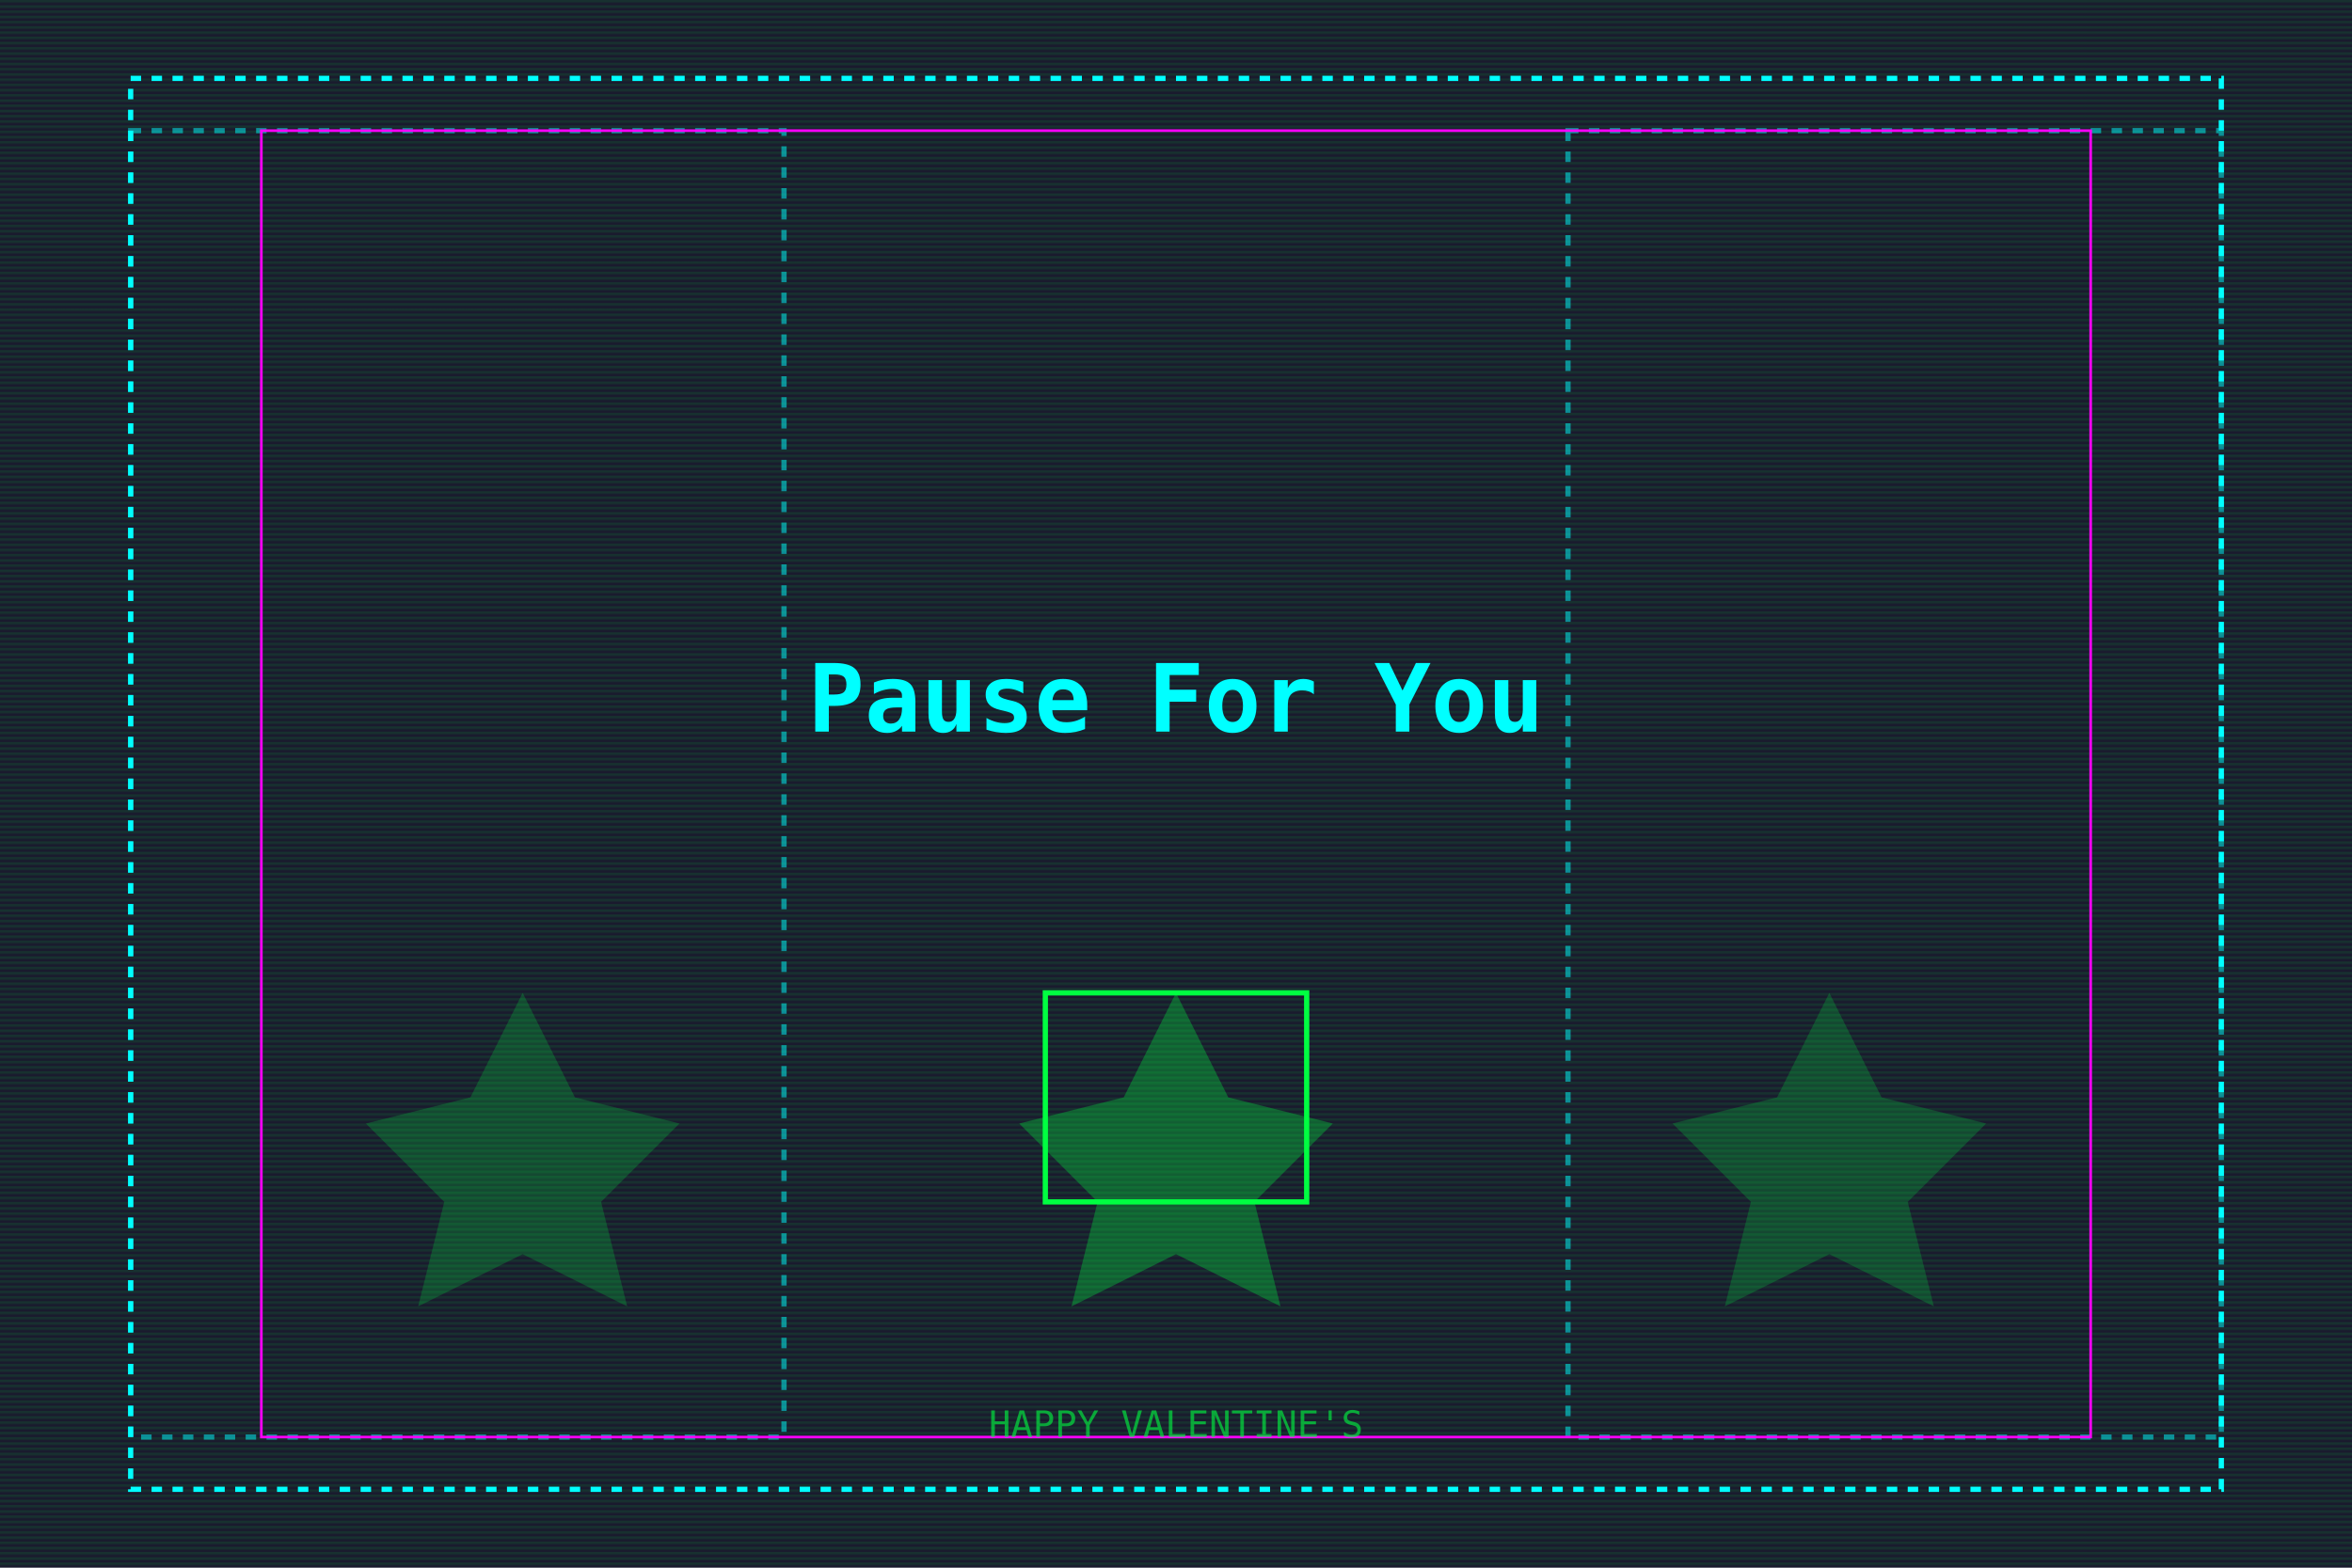
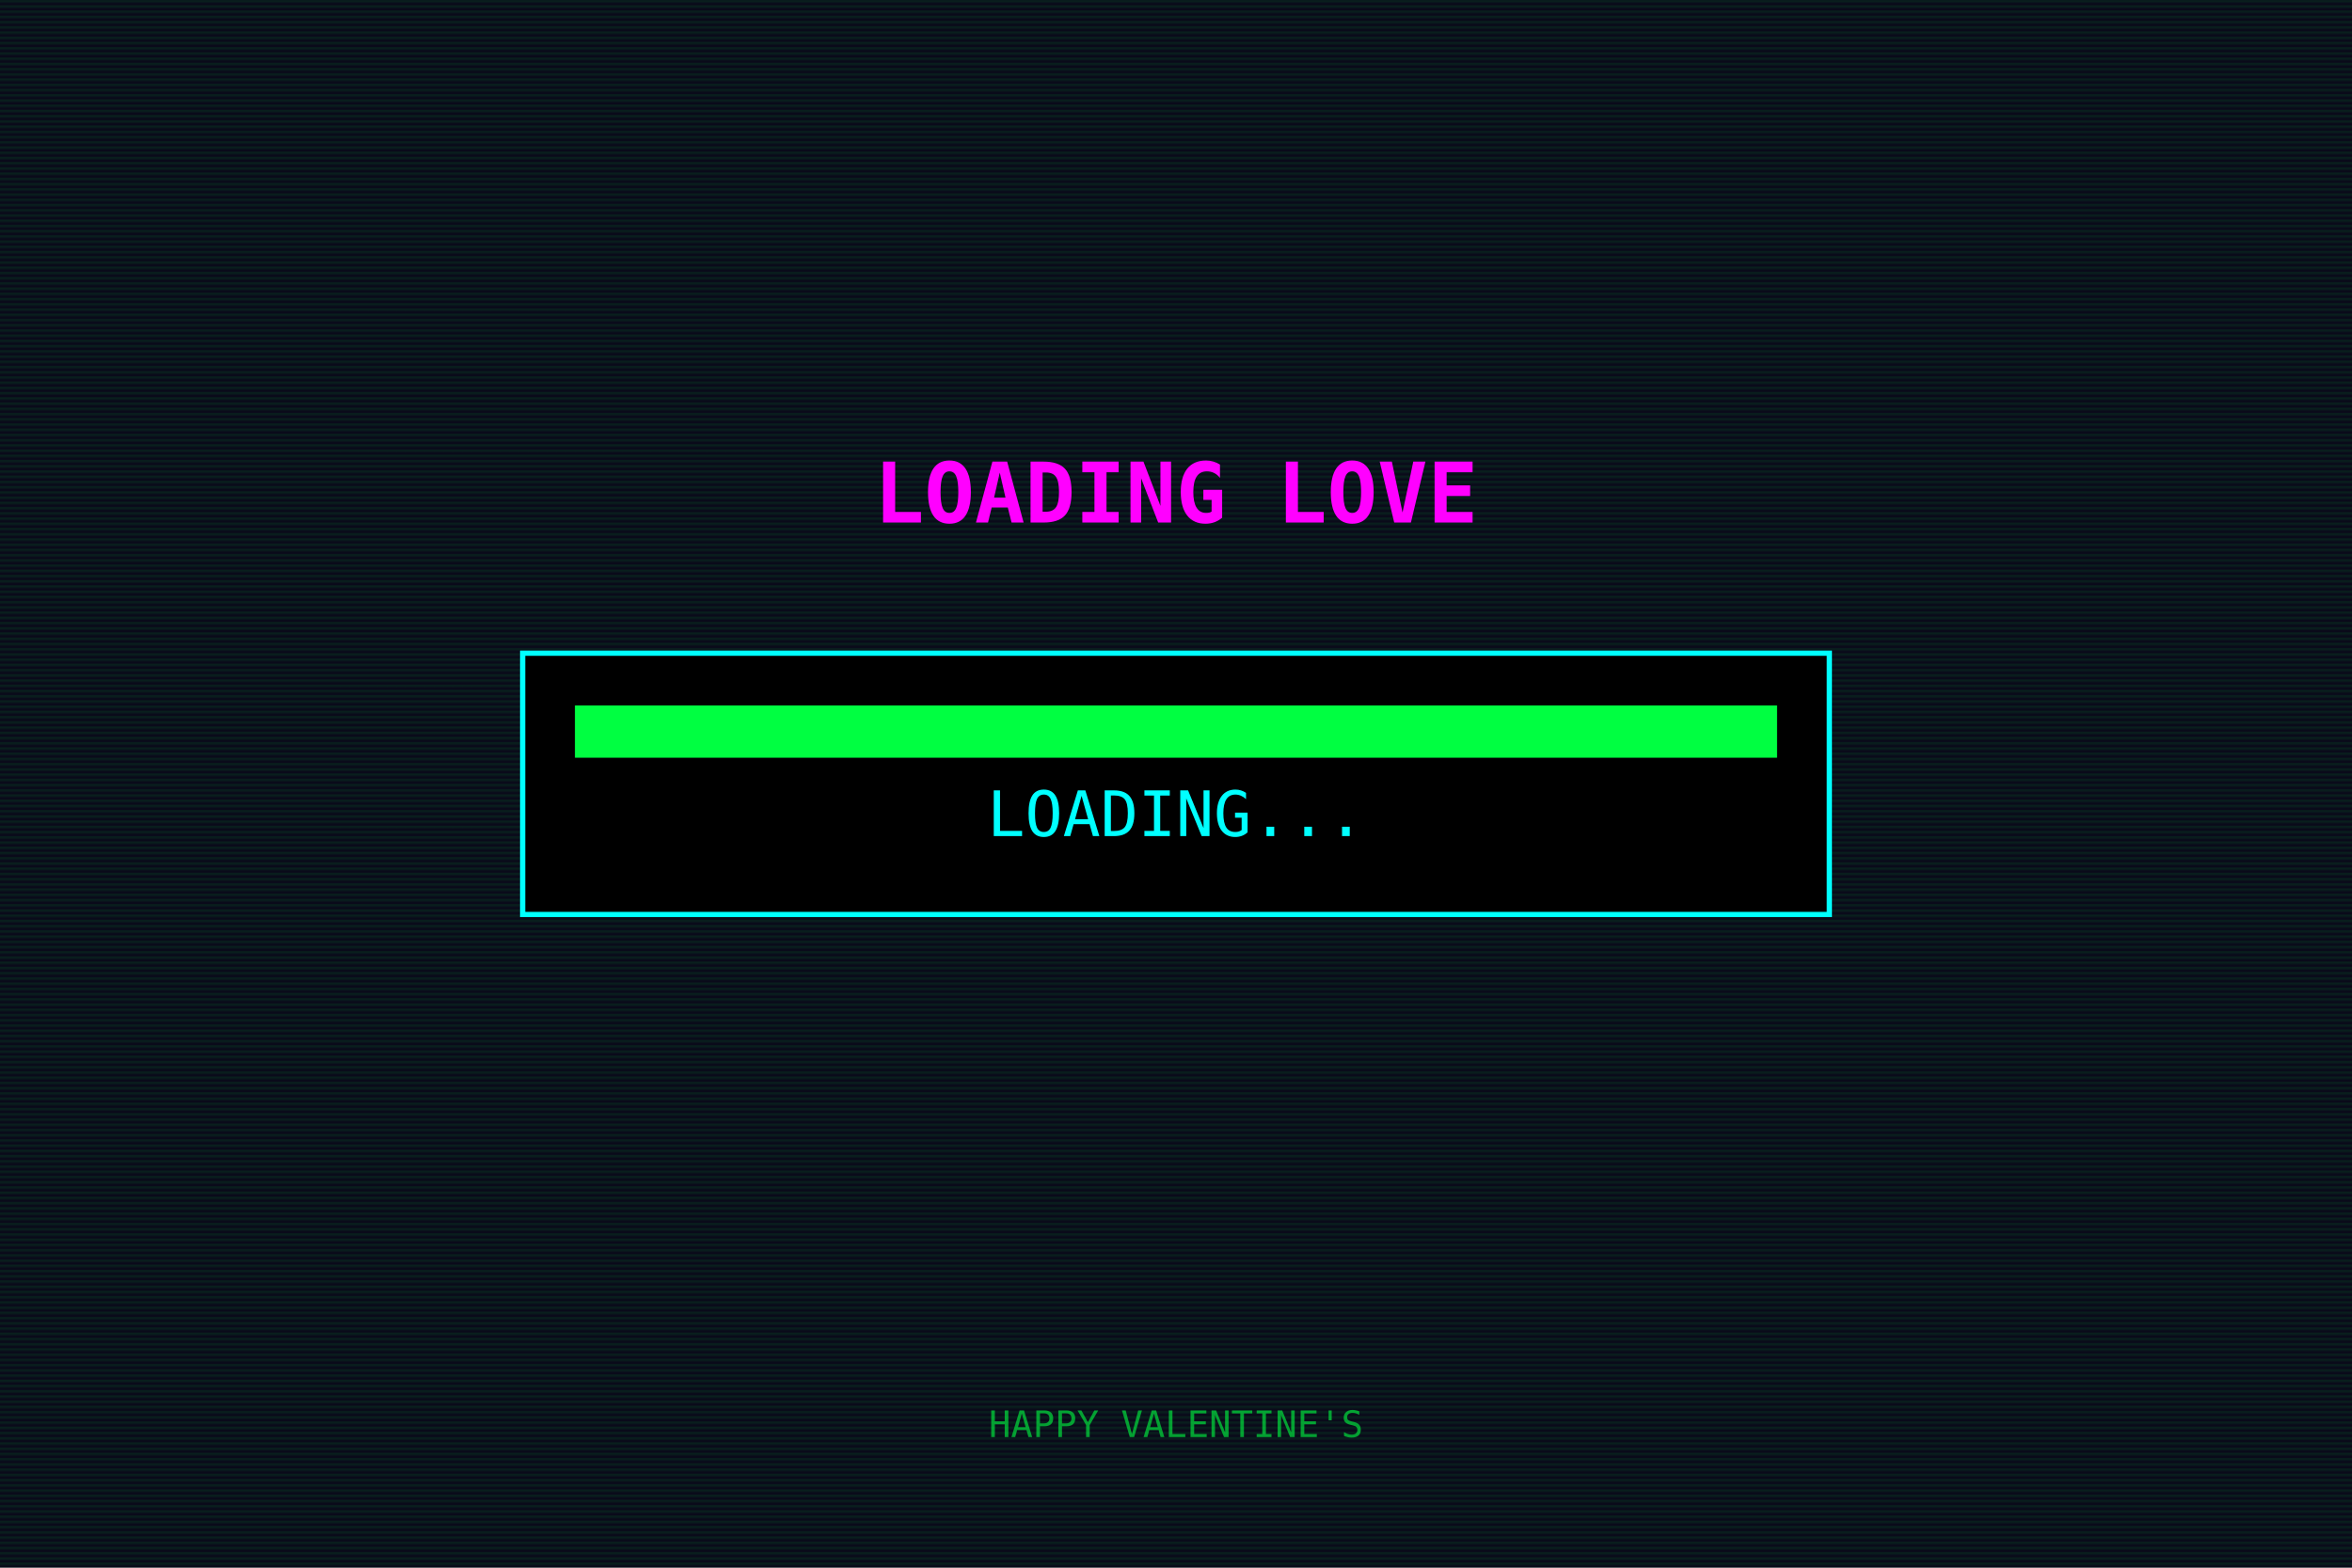
- <svg xmlns="http://www.w3.org/2000/svg" viewBox="0 0 900 600" style="background:#0a0a1a">
-   <rect width="900" height="600" fill="#1a1a2e" />
+ <svg xmlns="http://www.w3.org/2000/svg" viewBox="0 0 900 600">
  <defs>
-     <pattern id="scanlinesAL9017" patternUnits="userSpaceOnUse" width="2" height="2">
-       <rect width="2" height="1" fill="#00ff41" opacity="0.1" />
+     <pattern id="s17" patternUnits="userSpaceOnUse" width="2" height="2">
+       <rect width="2" height="1" fill="#00ff41" opacity="0.08" />
    </pattern>
  </defs>
-   <rect width="900" height="600" fill="url(#scanlinesAL9017)" />
-   <rect x="50" y="50" width="250" height="500" fill="none" stroke="#00ffff" stroke-width="2" stroke-dasharray="4 4" opacity="0.5" />
-   <rect x="600" y="50" width="250" height="500" fill="none" stroke="#00ffff" stroke-width="2" stroke-dasharray="4 4" opacity="0.5" />
-   <rect x="50" y="30" width="800" height="540" fill="none" stroke="#00ffff" stroke-width="2" stroke-dasharray="4 4" />
-   <rect x="100" y="50" width="700" height="500" fill="none" stroke="#ff00ff" stroke-width="1" />
-   <rect x="400" y="380" width="100" height="80" fill="none" stroke="#00ff41" stroke-width="2" />
-   <path d="M 450 380 L 470 420 L 510 430 L 480 460 L 490 500 L 450 480 L 410 500 L 420 460 L 390 430 L 430 420 Z" fill="#00ff41" opacity="0.3" />
-   <path d="M 200 380 L 220 420 L 260 430 L 230 460 L 240 500 L 200 480 L 160 500 L 170 460 L 140 430 L 180 420 Z" fill="#00ff41" opacity="0.2" />
-   <path d="M 700 380 L 720 420 L 760 430 L 730 460 L 740 500 L 700 480 L 660 500 L 670 460 L 640 430 L 680 420 Z" fill="#00ff41" opacity="0.2" />
-   <text x="450" y="280" font-family="monospace" font-size="36" fill="#00ffff" text-anchor="middle" font-weight="bold">Pause For You</text>
+   <rect width="900" height="600" fill="#0a0a1a" />
+   <rect width="900" height="600" fill="url(#s17)" />
+   <rect x="200" y="250" width="500" height="100" fill="#000" stroke="#00ffff" stroke-width="2" />
+   <rect x="220" y="270" width="460" height="20" fill="#00ff41" />
+   <text x="450" y="320" font-family="monospace" font-size="24" fill="#00ffff" text-anchor="middle">LOADING...</text>
+   <text x="450" y="200" font-family="monospace" font-size="32" fill="#ff00ff" text-anchor="middle" font-weight="bold">LOADING LOVE</text>
  <text x="450" y="550" font-family="monospace" font-size="14" fill="#00ff41" text-anchor="middle" opacity="0.6">HAPPY VALENTINE'S</text>
</svg>
